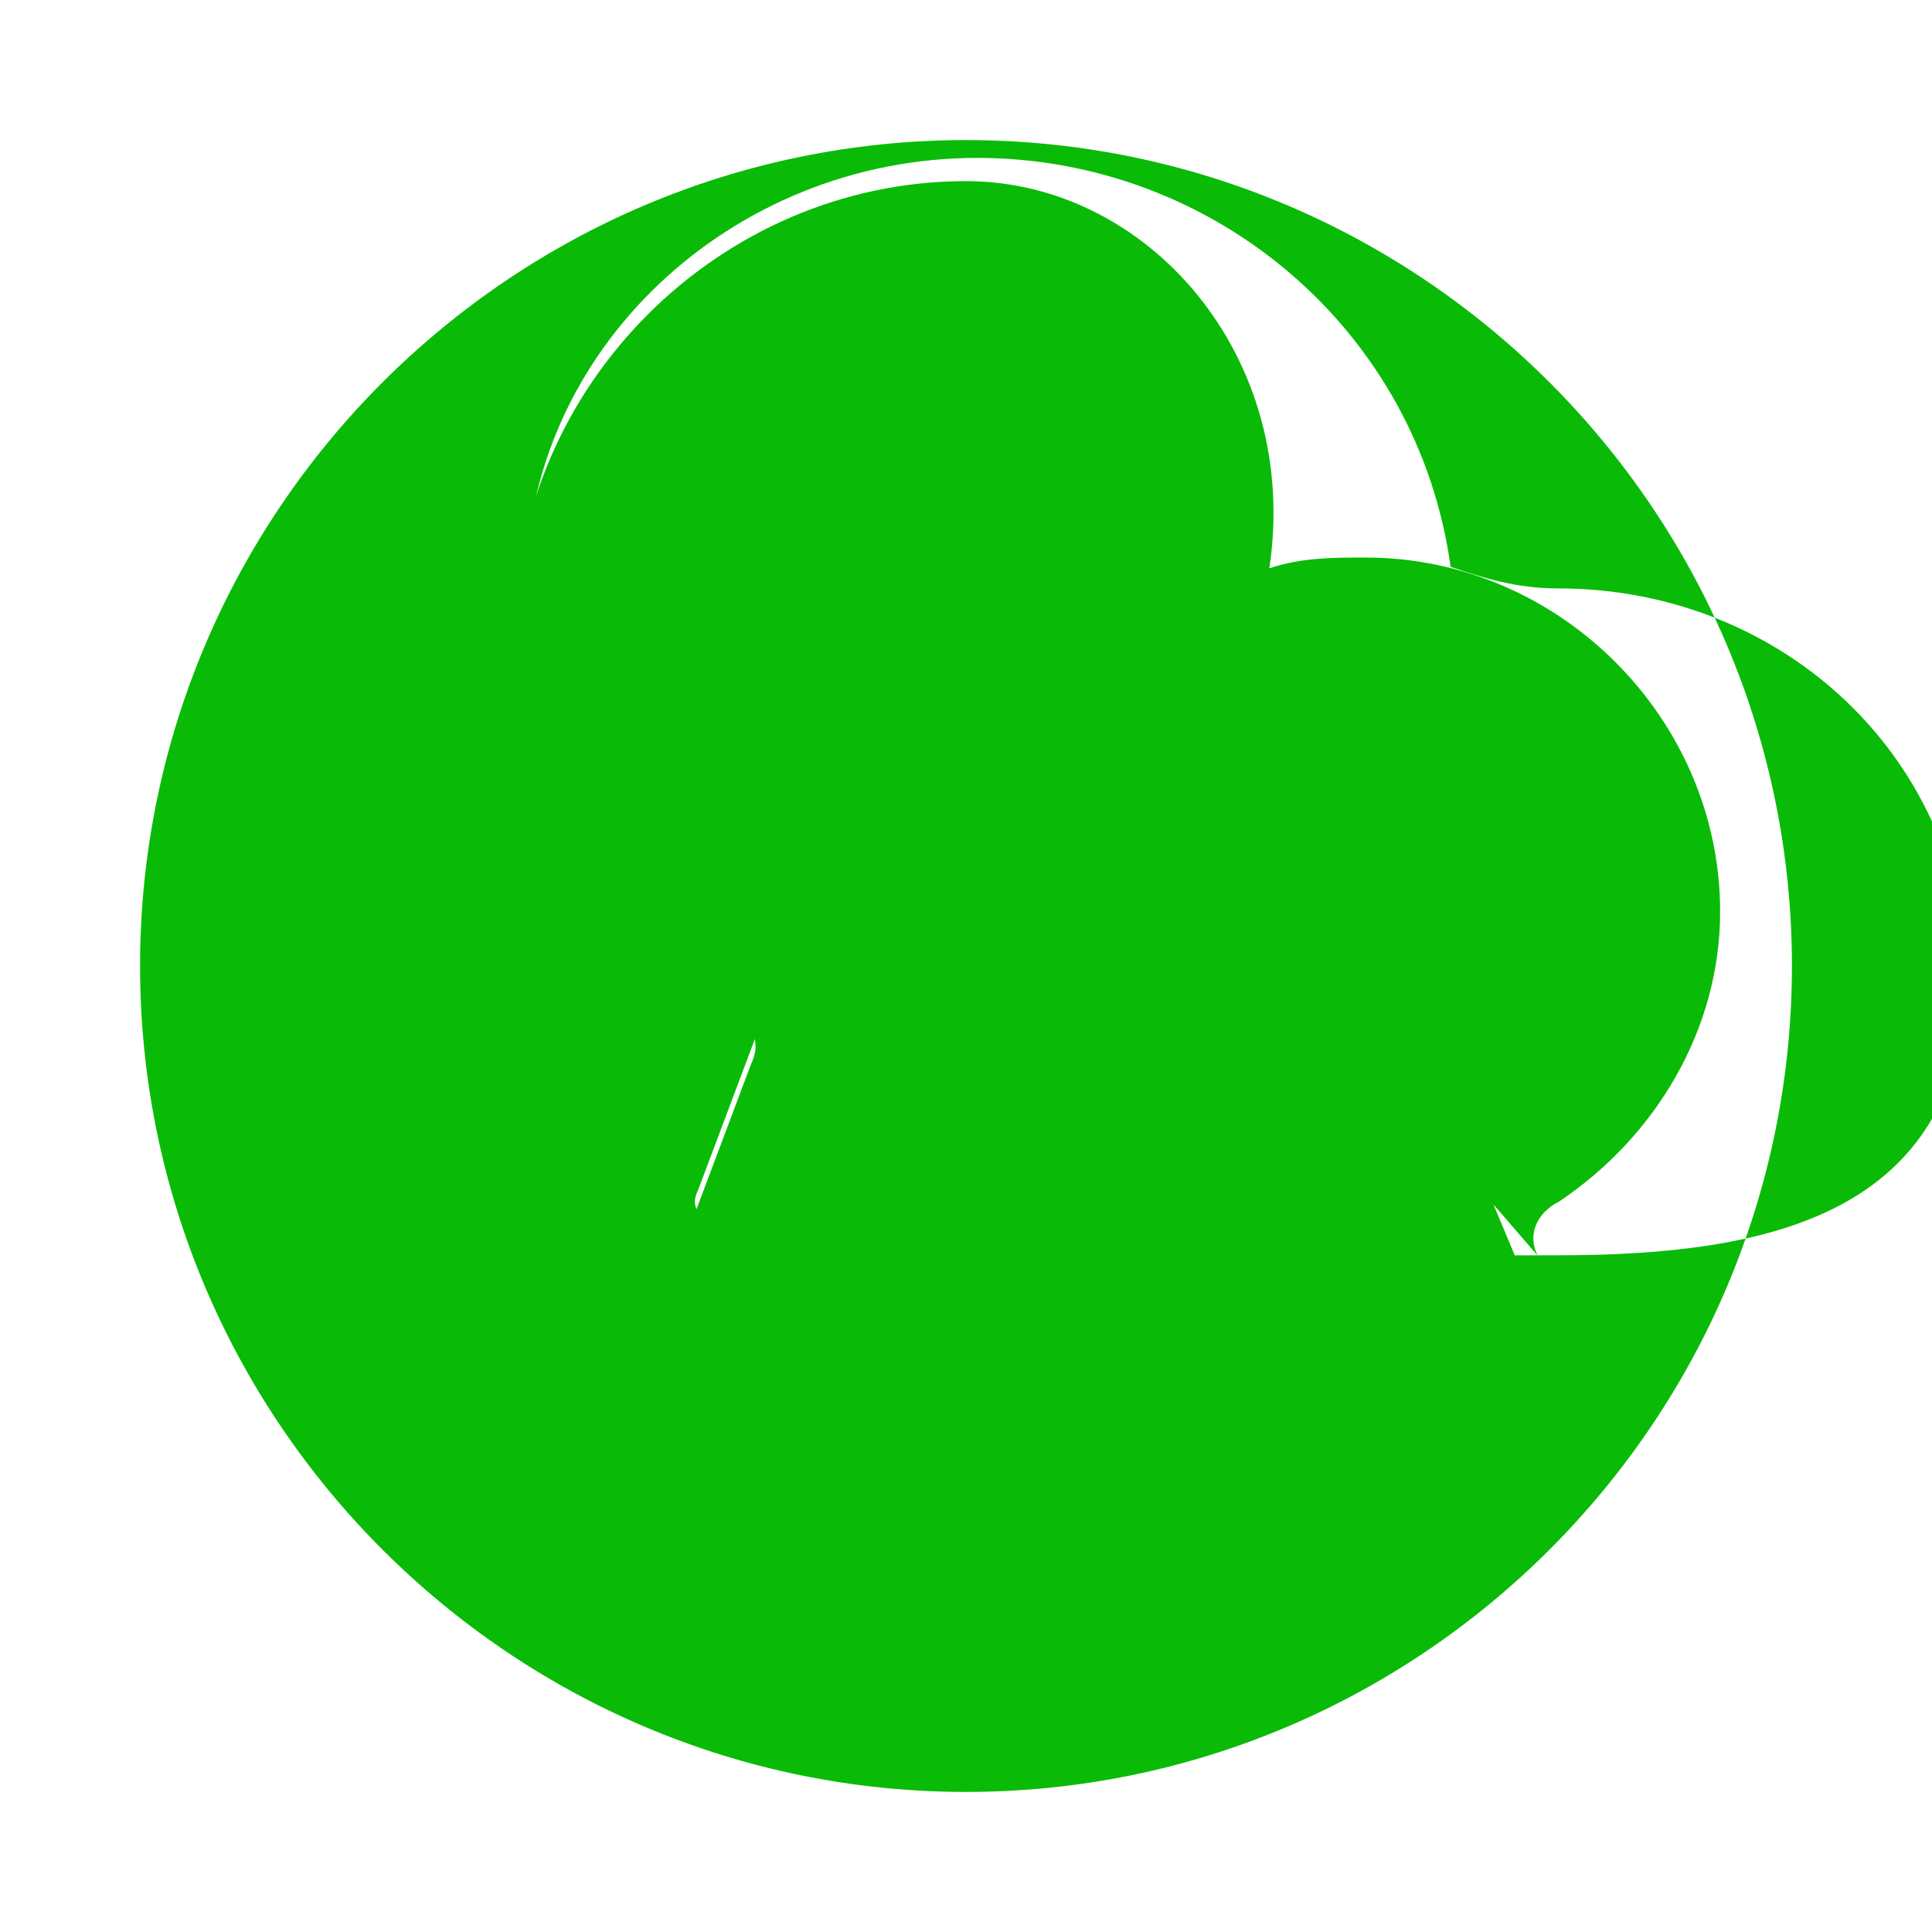
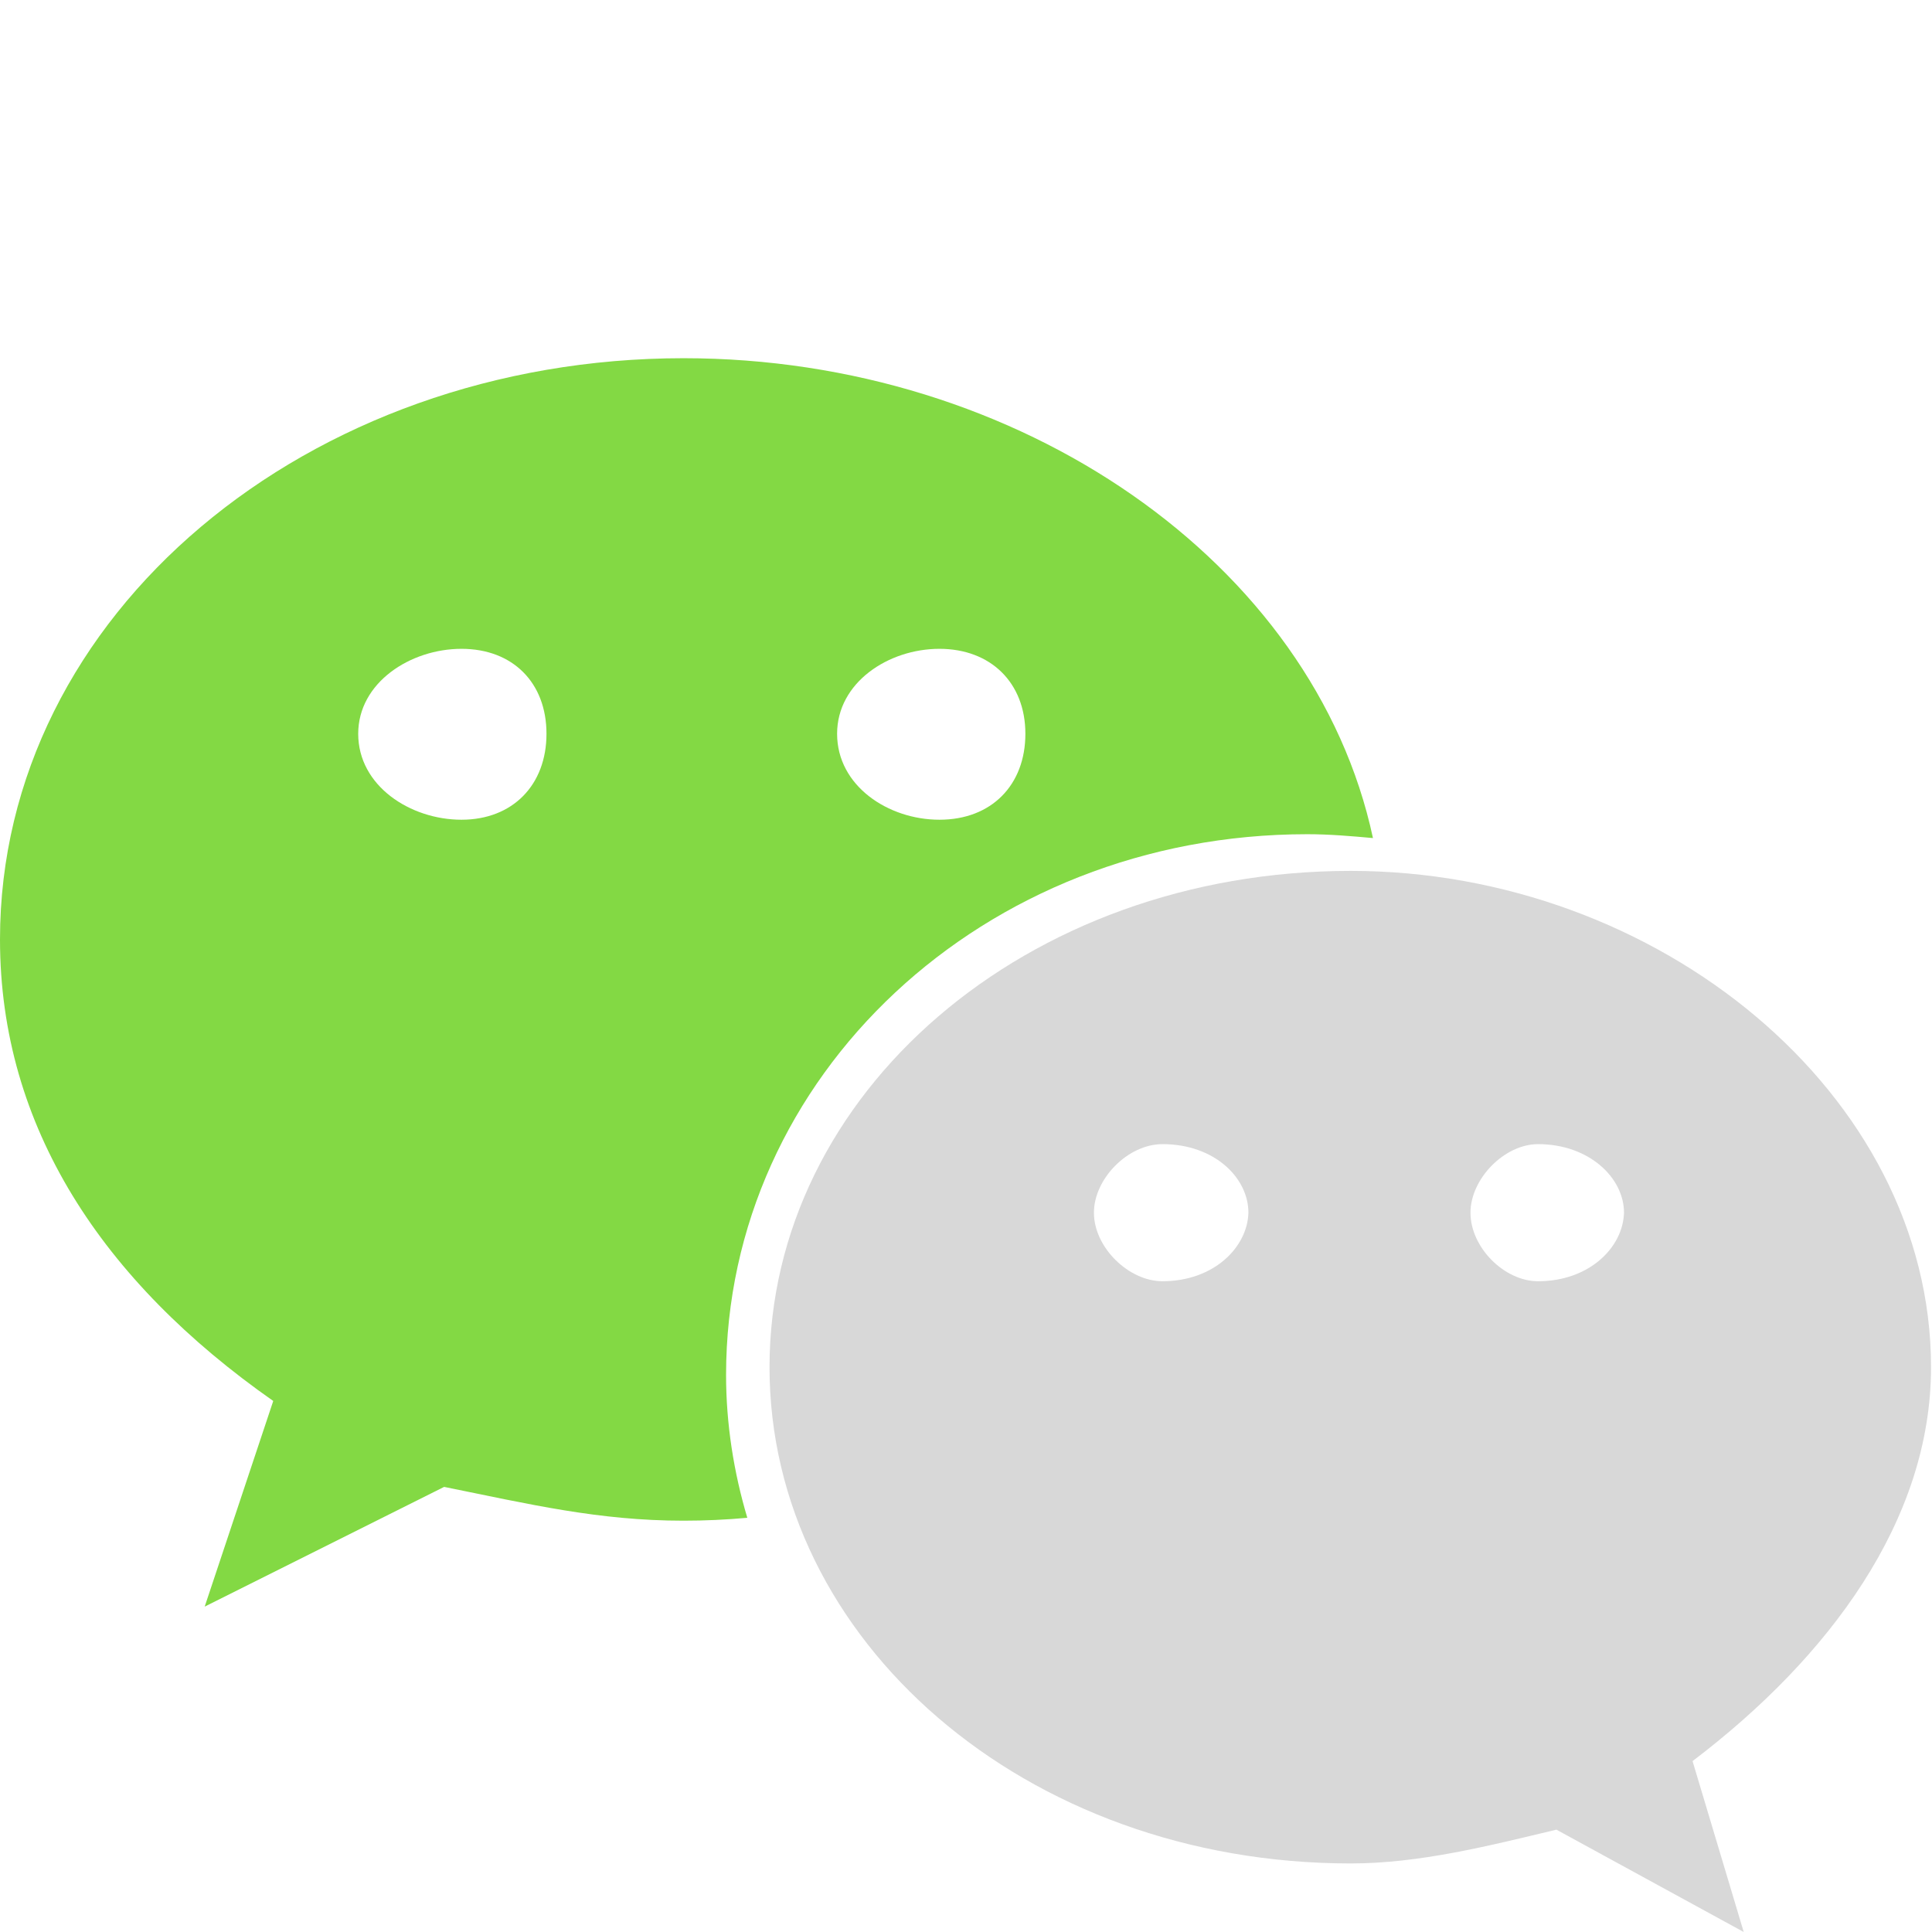
- <svg xmlns="http://www.w3.org/2000/svg" t="1682409600000" class="icon" viewBox="0 0 1024 1024" version="1.1">
-   <path d="M691.174 361.362c-17.16 0-34.319 5.72-45.76 17.16s-17.16 28.6-17.16 45.76c0 17.16 5.72 34.32 17.16 45.76s28.6 17.16 45.76 17.16c17.16 0 34.32-5.72 45.76-17.16s17.16-28.6 17.16-45.76c0-17.16-5.72-34.32-17.16-45.76s-28.6-17.16-45.76-17.16z" fill="#09BB07" />
-   <path d="M369.862 361.362c-17.16 0-34.32 5.72-45.76 17.16s-17.16 28.6-17.16 45.76c0 17.16 5.72 34.32 17.16 45.76s28.6 17.16 45.76 17.16c17.16 0 34.32-5.72 45.76-17.16s17.16-28.6 17.16-45.76c0-17.16-5.72-34.32-17.16-45.76s-28.6-17.16-45.76-17.16z" fill="#09BB07" />
-   <path d="M512 74.24C270.85 74.24 74.24 270.85 74.24 512S270.85 949.76 512 949.76s437.76-196.61 437.76-437.76S753.15 74.24 512 74.24z m183.467 591.36c-68.267 0-136.533-22.88-187.733-57.173-11.44-5.72-22.88-5.72-34.32 0L381.302 642.56c-5.72 5.72-17.16 0-11.44-11.44l34.32-91.307c5.72-11.44 0-22.88-11.44-28.6-68.267-39.893-114.133-114.133-114.133-199.68 0-125.44 108.587-227.84 239.36-227.84 125.44 0 233.6 91.307 250.88 216.747 17.16 5.72 34.32 11.44 57.173 11.44 119.787 0 216.747 91.307 216.747 210.773-5.72 119.787-102.68 142.667-216.747 142.667z" fill="#09BB07" />
-   <path d="M814.933 665.44c-5.72-11.44 0-22.88 11.44-28.6 51.2-34.32 85.333-91.307 85.333-153.6 0-102.4-85.333-187.733-187.733-187.733-17.16 0-34.32 0-51.2 5.72C689.6 188.587 608 96 512 96 381.302 96 272.64 204.8 272.64 335.36c0 85.333 45.76 159.573 114.133 199.68 11.44 5.72 17.16 17.16 11.44 28.6l-34.32 91.307c-5.72 11.44 5.72 17.16 11.44 11.44L467.2 632.32c11.44-5.72 22.88-5.72 34.32 0 51.2 34.32 119.467 57.173 187.733 57.173 17.16 0 34.32 0 51.2-5.72l68.267 34.32c5.72 5.72 17.16 0 11.44-11.44l-28.6-68.267z" fill="#09BB07" />
+ <svg xmlns="http://www.w3.org/2000/svg" t="1754224862866" class="icon" viewBox="0 0 1024 1024" version="1.1" p-id="4971" width="200" height="200">
+   <path d="M692.902 442.147c11.77 0 23.54 1.023 34.798 2.047-31.216-145.847-187.298-254.337-365.385-254.337C163.246 189.857 0 325.47 0 497.927c0 99.278 54.245 181.157 144.824 244.614L108.49 851.542l126.912-63.456c45.546 9.211 81.88 17.911 126.913 17.911a372.87 372.87 0 0 0 33.775-1.535c-7.164-24.052-11.258-49.64-11.258-75.738 0-158.13 136.124-286.577 308.07-286.577z m-194.975-98.255c27.122 0 45.545 17.911 45.545 45.034 0 27.122-17.91 45.545-45.545 45.545-27.122 0-54.245-17.911-54.245-45.545 0-27.123 27.123-45.034 54.245-45.034z m-253.313 90.579c-27.123 0-54.757-17.911-54.757-45.545 0-27.123 27.634-45.034 54.757-45.034s45.033 17.911 45.033 45.034c0 27.122-17.91 45.545-45.033 45.545z" fill="#83D944" p-id="4972" />
+   <path d="M1023.488 724.63c0-144.824-144.823-263.037-307.558-263.037-172.458 0-308.07 118.213-308.07 263.037 0 144.823 135.612 263.036 308.07 263.036 36.334 0 72.668-9.211 109.002-17.91L924.21 1024l-27.123-90.579c72.156-54.756 126.401-127.424 126.401-208.791zM616.14 679.084c-17.911 0-36.334-17.91-36.334-36.333 0-17.911 17.911-36.334 36.334-36.334 27.634 0 45.545 17.91 45.545 36.334-0.512 18.422-18.423 36.333-45.545 36.333z m199.068 0c-17.91 0-35.822-17.91-35.822-36.333 0-17.911 17.911-36.334 35.822-36.334 27.123 0 45.546 17.91 45.546 36.334-0.512 18.422-18.423 36.333-45.546 36.333z" fill="#D8D8D8" p-id="4973" />
</svg>
